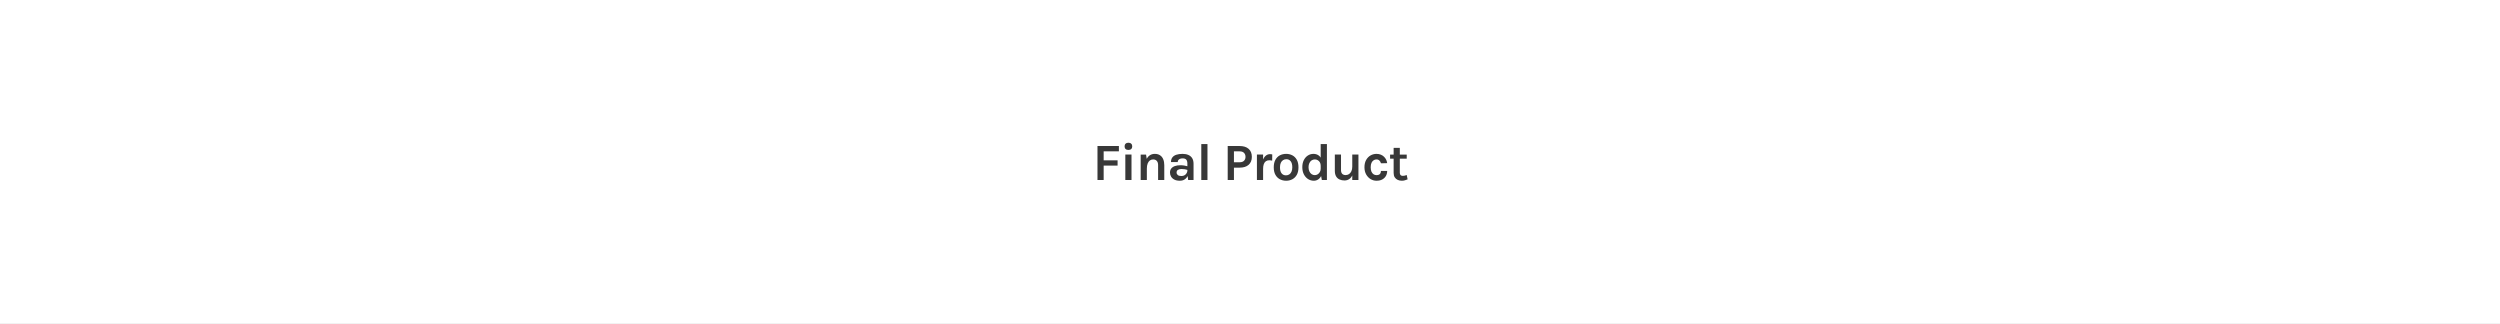
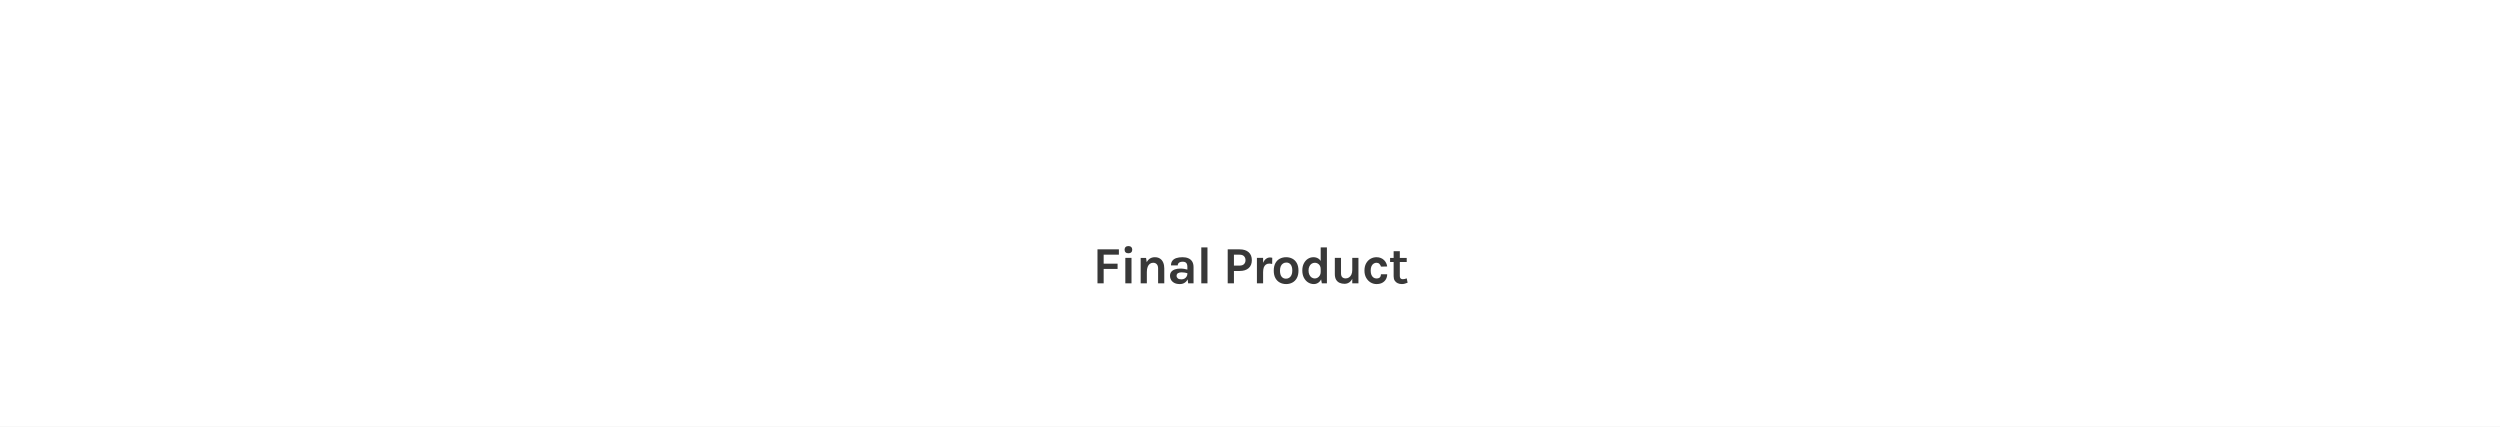
- <svg xmlns="http://www.w3.org/2000/svg" width="1500" height="194" viewBox="0 0 1500 194" fill="none">
-   <rect width="1500" height="194" fill="#E5E5E5" />
-   <rect width="1500" height="194" fill="white" />
-   <path d="M658.489 108V87.615H671.335V90.819H662.195V96.19H670.55V99.362H662.195V108H658.489ZM677.048 89.971C676.326 89.971 675.76 89.782 675.352 89.405C674.954 89.018 674.755 88.484 674.755 87.803C674.755 87.144 674.954 86.62 675.352 86.233C675.76 85.835 676.326 85.636 677.048 85.636C677.76 85.636 678.32 85.835 678.729 86.233C679.137 86.62 679.341 87.144 679.341 87.803C679.341 88.484 679.137 89.018 678.729 89.405C678.32 89.782 677.76 89.971 677.048 89.971ZM675.195 108V92.703H678.901V108H675.195ZM694.861 108V99.08C694.861 97.949 694.589 97.096 694.045 96.52C693.5 95.944 692.788 95.656 691.909 95.656C691.166 95.656 690.506 95.86 689.93 96.268C689.365 96.677 688.92 97.294 688.595 98.122C688.271 98.938 688.108 99.959 688.108 101.184H686.883C686.883 99.205 687.129 97.561 687.621 96.253C688.114 94.933 688.81 93.949 689.71 93.3C690.611 92.651 691.668 92.326 692.883 92.326C694.139 92.326 695.186 92.609 696.024 93.174C696.872 93.729 697.505 94.515 697.924 95.53C698.353 96.546 698.568 97.729 698.568 99.08V108H694.861ZM684.402 108V92.766H687.637L688.108 95.781V108H684.402ZM712.892 108L712.421 104.294V98.169C712.421 97.101 712.201 96.31 711.762 95.797C711.332 95.284 710.599 95.028 709.563 95.028C708.966 95.028 708.448 95.117 708.008 95.295C707.568 95.473 707.228 95.729 706.987 96.064C706.757 96.389 706.642 96.787 706.642 97.258H702.59C702.59 96.106 702.867 95.169 703.422 94.447C703.977 93.714 704.773 93.18 705.809 92.845C706.856 92.499 708.108 92.326 709.563 92.326C710.882 92.326 712.034 92.541 713.018 92.97C714.002 93.389 714.766 94.038 715.311 94.918C715.855 95.797 716.128 96.923 716.128 98.294V108H712.892ZM707.898 108.44C706.589 108.44 705.495 108.215 704.616 107.764C703.747 107.304 703.092 106.702 702.653 105.958C702.213 105.215 701.993 104.409 701.993 103.54C701.993 102.577 702.244 101.77 702.747 101.121C703.26 100.462 703.982 99.969 704.914 99.645C705.846 99.31 706.945 99.142 708.212 99.142C709.039 99.142 709.819 99.205 710.552 99.331C711.296 99.457 712.034 99.624 712.767 99.833V102.001C712.191 101.812 711.563 101.666 710.882 101.561C710.202 101.456 709.563 101.404 708.966 101.404C708.087 101.404 707.364 101.566 706.799 101.891C706.233 102.215 705.951 102.765 705.951 103.54C705.951 104.105 706.181 104.592 706.642 105C707.102 105.409 707.835 105.613 708.84 105.613C709.605 105.613 710.254 105.445 710.788 105.11C711.322 104.775 711.725 104.356 711.997 103.854C712.28 103.351 712.421 102.849 712.421 102.346H713.301C713.301 103.446 713.096 104.461 712.688 105.393C712.28 106.314 711.673 107.052 710.866 107.607C710.071 108.162 709.081 108.44 707.898 108.44ZM720.775 108V86.453H724.481V108H720.775ZM736.625 108V87.615H743.818C746.111 87.615 747.896 88.18 749.173 89.311C750.461 90.442 751.105 92.044 751.105 94.117C751.105 96.169 750.461 97.76 749.173 98.891C747.896 100.022 746.111 100.587 743.818 100.587H740.363V108H736.625ZM740.363 97.352H743.818C744.97 97.352 745.839 97.048 746.425 96.441C747.011 95.834 747.304 95.059 747.304 94.117C747.304 93.153 747.011 92.363 746.425 91.745C745.839 91.128 744.97 90.819 743.818 90.819H740.363V97.352ZM754.154 108V92.703H757.861V108H754.154ZM756.95 101.31C756.95 99.31 757.175 97.656 757.625 96.347C758.075 95.038 758.677 94.07 759.431 93.442C760.195 92.803 761.043 92.484 761.975 92.484C762.227 92.484 762.462 92.499 762.682 92.531C762.912 92.562 763.137 92.609 763.357 92.672L763.295 96.378C763.022 96.316 762.729 96.263 762.415 96.221C762.101 96.179 761.818 96.158 761.567 96.158C760.75 96.158 760.065 96.357 759.51 96.755C758.965 97.143 758.552 97.719 758.269 98.483C757.997 99.247 757.861 100.189 757.861 101.31H756.95ZM771.699 108.44C770.307 108.44 769.045 108.141 767.914 107.545C766.794 106.948 765.904 106.058 765.244 104.875C764.585 103.681 764.255 102.189 764.255 100.399C764.255 98.577 764.585 97.069 765.244 95.876C765.904 94.682 766.794 93.792 767.914 93.206C769.045 92.62 770.307 92.326 771.699 92.326C773.071 92.326 774.311 92.62 775.421 93.206C776.542 93.792 777.432 94.682 778.091 95.876C778.751 97.069 779.081 98.577 779.081 100.399C779.081 102.189 778.751 103.681 778.091 104.875C777.432 106.058 776.542 106.948 775.421 107.545C774.311 108.141 773.071 108.44 771.699 108.44ZM771.574 105.205C772.306 105.205 772.956 105.027 773.521 104.671C774.097 104.304 774.547 103.765 774.872 103.053C775.207 102.341 775.374 101.456 775.374 100.399C775.374 98.786 775.055 97.572 774.416 96.755C773.788 95.939 772.924 95.53 771.825 95.53C771.081 95.53 770.422 95.713 769.846 96.08C769.27 96.436 768.815 96.975 768.48 97.698C768.155 98.42 767.993 99.32 767.993 100.399C767.993 101.99 768.312 103.189 768.951 103.995C769.6 104.801 770.474 105.205 771.574 105.205ZM788.328 108.44C787.05 108.44 785.883 108.105 784.826 107.435C783.779 106.754 782.941 105.807 782.313 104.592C781.695 103.367 781.386 101.938 781.386 100.305C781.386 98.692 781.685 97.289 782.281 96.096C782.889 94.892 783.695 93.965 784.7 93.316C785.716 92.656 786.841 92.326 788.077 92.326C789.207 92.326 790.186 92.599 791.013 93.143C791.841 93.677 792.474 94.473 792.914 95.53C793.353 96.588 793.573 97.886 793.573 99.425H792.411C792.411 98.629 792.249 97.954 791.924 97.399C791.6 96.834 791.17 96.404 790.636 96.111C790.113 95.808 789.542 95.656 788.925 95.656C788.181 95.656 787.522 95.85 786.946 96.237C786.38 96.624 785.935 97.169 785.611 97.87C785.286 98.561 785.124 99.373 785.124 100.305C785.124 101.268 785.286 102.105 785.611 102.817C785.935 103.529 786.38 104.084 786.946 104.482C787.522 104.88 788.171 105.079 788.893 105.079C789.48 105.079 790.04 104.922 790.574 104.608C791.118 104.283 791.558 103.833 791.893 103.257C792.238 102.681 792.411 102.011 792.411 101.247H793.573C793.573 102.849 793.332 104.184 792.851 105.252C792.38 106.309 791.746 107.105 790.951 107.639C790.155 108.173 789.281 108.44 788.328 108.44ZM793.102 108L792.411 104.231V86.453H796.149V108H793.102ZM811.359 92.703H815.066V108H811.359V92.703ZM800.9 92.703H804.606V102.064C804.606 103.058 804.852 103.807 805.344 104.309C805.837 104.801 806.512 105.047 807.37 105.047C808.103 105.047 808.768 104.859 809.365 104.482C809.972 104.095 810.454 103.529 810.81 102.786C811.176 102.032 811.359 101.1 811.359 99.99H812.365C812.365 101.854 812.124 103.398 811.642 104.623C811.161 105.848 810.496 106.765 809.648 107.372C808.8 107.979 807.821 108.283 806.711 108.283C805.622 108.283 804.638 108.089 803.758 107.702C802.879 107.314 802.183 106.691 801.669 105.833C801.156 104.974 800.9 103.843 800.9 102.44V92.703ZM825.901 108.44C824.623 108.44 823.435 108.11 822.336 107.45C821.247 106.78 820.362 105.843 819.682 104.639C819.012 103.425 818.677 102.001 818.677 100.367C818.677 98.64 819.012 97.179 819.682 95.986C820.362 94.782 821.247 93.871 822.336 93.253C823.435 92.635 824.623 92.326 825.901 92.326C826.895 92.326 827.77 92.489 828.524 92.813C829.288 93.127 829.937 93.557 830.471 94.101C831.005 94.635 831.424 95.232 831.727 95.891C832.031 96.551 832.225 97.216 832.308 97.886L828.571 97.98C828.403 97.31 828.089 96.755 827.628 96.316C827.178 95.876 826.592 95.656 825.869 95.656C825.273 95.656 824.712 95.823 824.189 96.158C823.665 96.483 823.236 96.991 822.901 97.682C822.577 98.373 822.414 99.268 822.414 100.367C822.414 101.414 822.566 102.289 822.87 102.99C823.184 103.681 823.603 104.205 824.126 104.561C824.65 104.906 825.231 105.079 825.869 105.079C826.812 105.079 827.498 104.854 827.927 104.404C828.356 103.943 828.571 103.33 828.571 102.566H832.308C832.308 103.644 832.062 104.629 831.57 105.519C831.078 106.409 830.356 107.121 829.403 107.654C828.45 108.178 827.283 108.44 825.901 108.44ZM841.113 108.44C840.212 108.44 839.385 108.272 838.631 107.937C837.888 107.602 837.291 107.089 836.841 106.398C836.401 105.707 836.181 104.828 836.181 103.76V88.714H839.888V103.634C839.888 104.89 840.484 105.519 841.678 105.519C842.044 105.519 842.411 105.477 842.777 105.393C843.144 105.309 843.563 105.184 844.034 105.016L844.568 107.623C843.981 107.853 843.411 108.047 842.856 108.204C842.301 108.361 841.72 108.44 841.113 108.44ZM834.045 95.216V92.766H844.034V95.216H834.045Z" fill="#383838" />
+ <svg xmlns="http://www.w3.org/2000/svg" width="1500" height="256" viewBox="0 0 1500 256" fill="none">
+   <rect width="1500" height="256" fill="#E5E5E5" />
+   <rect width="1500" height="256" fill="white" />
+   <path d="M658.489 170V149.615H671.335V152.819H662.195V158.19H670.55V161.362H662.195V170H658.489ZM677.048 151.971C676.326 151.971 675.76 151.782 675.352 151.405C674.954 151.018 674.755 150.484 674.755 149.803C674.755 149.144 674.954 148.62 675.352 148.233C675.76 147.835 676.326 147.636 677.048 147.636C677.76 147.636 678.32 147.835 678.729 148.233C679.137 148.62 679.341 149.144 679.341 149.803C679.341 150.484 679.137 151.018 678.729 151.405C678.32 151.782 677.76 151.971 677.048 151.971ZM675.195 170V154.703H678.901V170H675.195ZM694.861 170V161.08C694.861 159.949 694.589 159.095 694.045 158.52C693.5 157.944 692.788 157.656 691.909 157.656C691.166 157.656 690.506 157.86 689.93 158.268C689.365 158.677 688.92 159.294 688.595 160.122C688.271 160.938 688.108 161.959 688.108 163.184H686.883C686.883 161.205 687.129 159.561 687.621 158.253C688.114 156.933 688.81 155.949 689.71 155.3C690.611 154.651 691.668 154.326 692.883 154.326C694.139 154.326 695.186 154.609 696.024 155.174C696.872 155.729 697.505 156.515 697.924 157.53C698.353 158.546 698.568 159.729 698.568 161.08V170H694.861ZM684.402 170V154.766H687.637L688.108 157.782V170H684.402ZM712.892 170L712.421 166.294V160.169C712.421 159.101 712.201 158.31 711.762 157.797C711.332 157.284 710.599 157.028 709.563 157.028C708.966 157.028 708.448 157.117 708.008 157.295C707.568 157.473 707.228 157.729 706.987 158.064C706.757 158.389 706.642 158.787 706.642 159.258H702.59C702.59 158.106 702.867 157.169 703.422 156.447C703.977 155.714 704.773 155.18 705.809 154.845C706.856 154.499 708.108 154.326 709.563 154.326C710.882 154.326 712.034 154.541 713.018 154.97C714.002 155.389 714.766 156.038 715.311 156.918C715.855 157.797 716.128 158.923 716.128 160.294V170H712.892ZM707.898 170.44C706.589 170.44 705.495 170.215 704.616 169.764C703.747 169.304 703.092 168.702 702.653 167.958C702.213 167.215 701.993 166.409 701.993 165.54C701.993 164.577 702.244 163.77 702.747 163.121C703.26 162.462 703.982 161.97 704.914 161.645C705.846 161.31 706.945 161.142 708.212 161.142C709.039 161.142 709.819 161.205 710.552 161.331C711.296 161.456 712.034 161.624 712.767 161.833V164.001C712.191 163.812 711.563 163.666 710.882 163.561C710.202 163.456 709.563 163.404 708.966 163.404C708.087 163.404 707.364 163.566 706.799 163.891C706.233 164.215 705.951 164.765 705.951 165.54C705.951 166.105 706.181 166.592 706.642 167C707.102 167.409 707.835 167.613 708.84 167.613C709.605 167.613 710.254 167.445 710.788 167.11C711.322 166.775 711.725 166.356 711.997 165.854C712.28 165.351 712.421 164.849 712.421 164.346H713.301C713.301 165.446 713.096 166.461 712.688 167.393C712.28 168.314 711.673 169.052 710.866 169.607C710.071 170.162 709.081 170.44 707.898 170.44ZM720.775 170V148.453H724.481V170H720.775ZM736.625 170V149.615H743.818C746.111 149.615 747.896 150.18 749.173 151.311C750.461 152.442 751.105 154.044 751.105 156.117C751.105 158.169 750.461 159.76 749.173 160.891C747.896 162.022 746.111 162.587 743.818 162.587H740.363V170H736.625ZM740.363 159.352H743.818C744.97 159.352 745.839 159.048 746.425 158.441C747.011 157.834 747.304 157.059 747.304 156.117C747.304 155.154 747.011 154.363 746.425 153.745C745.839 153.128 744.97 152.819 743.818 152.819H740.363V159.352ZM754.154 170V154.703H757.861V170H754.154ZM756.95 163.31C756.95 161.31 757.175 159.656 757.625 158.347C758.075 157.038 758.677 156.07 759.431 155.441C760.195 154.803 761.043 154.483 761.975 154.483C762.227 154.483 762.462 154.499 762.682 154.531C762.912 154.562 763.137 154.609 763.357 154.672L763.295 158.378C763.022 158.315 762.729 158.263 762.415 158.221C762.101 158.179 761.818 158.158 761.567 158.158C760.75 158.158 760.065 158.357 759.51 158.755C758.965 159.143 758.552 159.718 758.269 160.483C757.997 161.247 757.861 162.189 757.861 163.31H756.95ZM771.699 170.44C770.307 170.44 769.045 170.141 767.914 169.545C766.794 168.948 765.904 168.058 765.244 166.875C764.585 165.681 764.255 164.189 764.255 162.399C764.255 160.577 764.585 159.069 765.244 157.876C765.904 156.682 766.794 155.792 767.914 155.206C769.045 154.62 770.307 154.326 771.699 154.326C773.071 154.326 774.311 154.62 775.421 155.206C776.542 155.792 777.432 156.682 778.091 157.876C778.751 159.069 779.081 160.577 779.081 162.399C779.081 164.189 778.751 165.681 778.091 166.875C777.432 168.058 776.542 168.948 775.421 169.545C774.311 170.141 773.071 170.44 771.699 170.44ZM771.574 167.205C772.306 167.205 772.956 167.027 773.521 166.671C774.097 166.304 774.547 165.765 774.872 165.053C775.207 164.341 775.374 163.456 775.374 162.399C775.374 160.786 775.055 159.572 774.416 158.755C773.788 157.939 772.924 157.53 771.825 157.53C771.081 157.53 770.422 157.713 769.846 158.08C769.27 158.436 768.815 158.975 768.48 159.698C768.155 160.42 767.993 161.32 767.993 162.399C767.993 163.99 768.312 165.189 768.951 165.995C769.6 166.801 770.474 167.205 771.574 167.205ZM788.328 170.44C787.05 170.44 785.883 170.105 784.826 169.435C783.779 168.754 782.941 167.807 782.313 166.592C781.695 165.367 781.386 163.938 781.386 162.305C781.386 160.692 781.685 159.289 782.281 158.096C782.889 156.892 783.695 155.965 784.7 155.316C785.716 154.656 786.841 154.326 788.077 154.326C789.207 154.326 790.186 154.599 791.013 155.143C791.841 155.677 792.474 156.473 792.914 157.53C793.353 158.588 793.573 159.886 793.573 161.425H792.411C792.411 160.629 792.249 159.954 791.924 159.399C791.6 158.834 791.17 158.404 790.636 158.111C790.113 157.808 789.542 157.656 788.925 157.656C788.181 157.656 787.522 157.85 786.946 158.237C786.38 158.624 785.935 159.169 785.611 159.87C785.286 160.561 785.124 161.373 785.124 162.305C785.124 163.268 785.286 164.105 785.611 164.817C785.935 165.529 786.38 166.084 786.946 166.482C787.522 166.88 788.171 167.079 788.893 167.079C789.48 167.079 790.04 166.922 790.574 166.608C791.118 166.283 791.558 165.833 791.893 165.257C792.238 164.681 792.411 164.011 792.411 163.247H793.573C793.573 164.849 793.332 166.184 792.851 167.252C792.38 168.309 791.746 169.105 790.951 169.639C790.155 170.173 789.281 170.44 788.328 170.44ZM793.102 170L792.411 166.231V148.453H796.149V170H793.102ZM811.359 154.703H815.066V170H811.359V154.703ZM800.9 154.703H804.606V164.064C804.606 165.058 804.852 165.807 805.344 166.309C805.837 166.801 806.512 167.047 807.37 167.047C808.103 167.047 808.768 166.859 809.365 166.482C809.972 166.095 810.454 165.529 810.81 164.786C811.176 164.032 811.359 163.1 811.359 161.99H812.365C812.365 163.854 812.124 165.398 811.642 166.623C811.161 167.848 810.496 168.765 809.648 169.372C808.8 169.979 807.821 170.283 806.711 170.283C805.622 170.283 804.638 170.089 803.758 169.702C802.879 169.314 802.183 168.691 801.669 167.833C801.156 166.974 800.9 165.843 800.9 164.44V154.703ZM825.901 170.44C824.623 170.44 823.435 170.11 822.336 169.45C821.247 168.78 820.362 167.843 819.682 166.639C819.012 165.425 818.677 164.001 818.677 162.367C818.677 160.64 819.012 159.179 819.682 157.986C820.362 156.782 821.247 155.871 822.336 155.253C823.435 154.635 824.623 154.326 825.901 154.326C826.895 154.326 827.77 154.489 828.524 154.813C829.288 155.127 829.937 155.557 830.471 156.101C831.005 156.635 831.424 157.232 831.727 157.891C832.031 158.551 832.225 159.216 832.308 159.886L828.571 159.98C828.403 159.31 828.089 158.755 827.628 158.315C827.178 157.876 826.592 157.656 825.869 157.656C825.273 157.656 824.712 157.823 824.189 158.158C823.665 158.483 823.236 158.991 822.901 159.682C822.577 160.373 822.414 161.268 822.414 162.367C822.414 163.414 822.566 164.289 822.87 164.99C823.184 165.681 823.603 166.205 824.126 166.561C824.65 166.906 825.231 167.079 825.869 167.079C826.812 167.079 827.498 166.854 827.927 166.404C828.356 165.943 828.571 165.33 828.571 164.566H832.308C832.308 165.644 832.062 166.629 831.57 167.519C831.078 168.409 830.356 169.121 829.403 169.654C828.45 170.178 827.283 170.44 825.901 170.44ZM841.113 170.44C840.212 170.44 839.385 170.272 838.631 169.937C837.888 169.602 837.291 169.089 836.841 168.398C836.401 167.707 836.181 166.828 836.181 165.76V150.714H839.888V165.634C839.888 166.89 840.484 167.519 841.678 167.519C842.044 167.519 842.411 167.477 842.777 167.393C843.144 167.309 843.563 167.184 844.034 167.016L844.568 169.623C843.981 169.853 843.411 170.047 842.856 170.204C842.301 170.361 841.72 170.44 841.113 170.44ZM834.045 157.216V154.766H844.034V157.216H834.045Z" fill="#383838" />
</svg>
